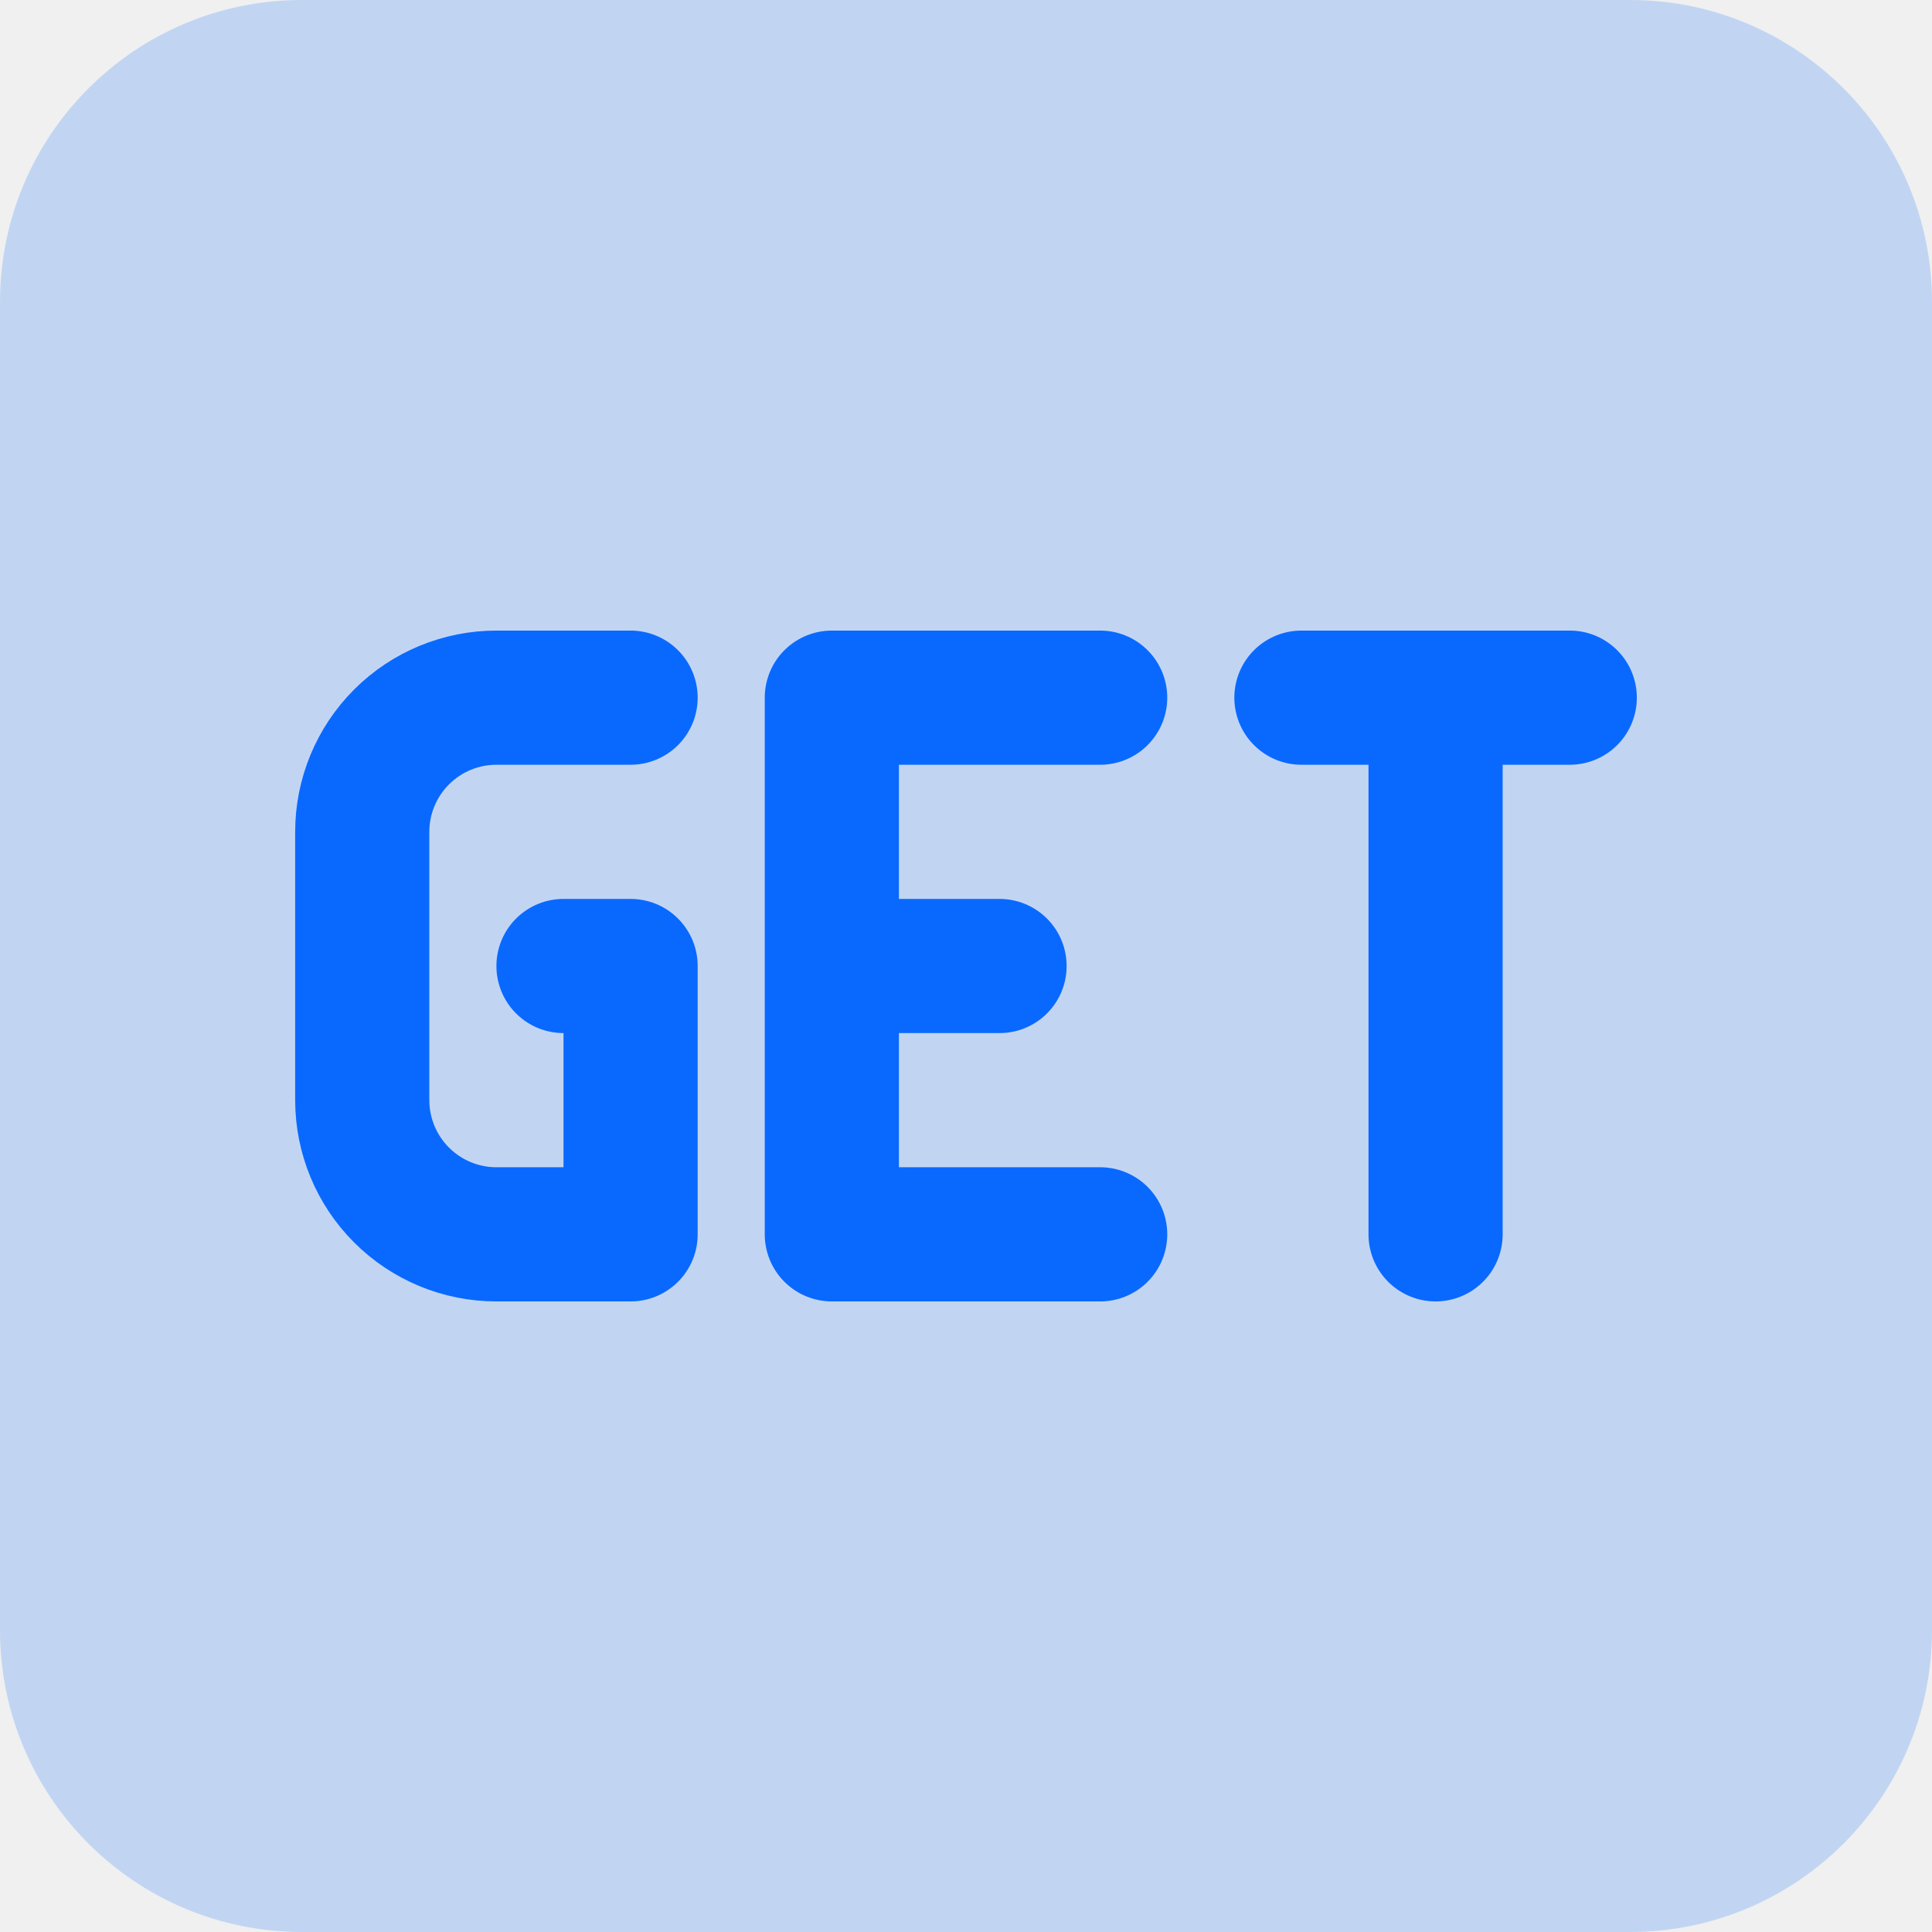
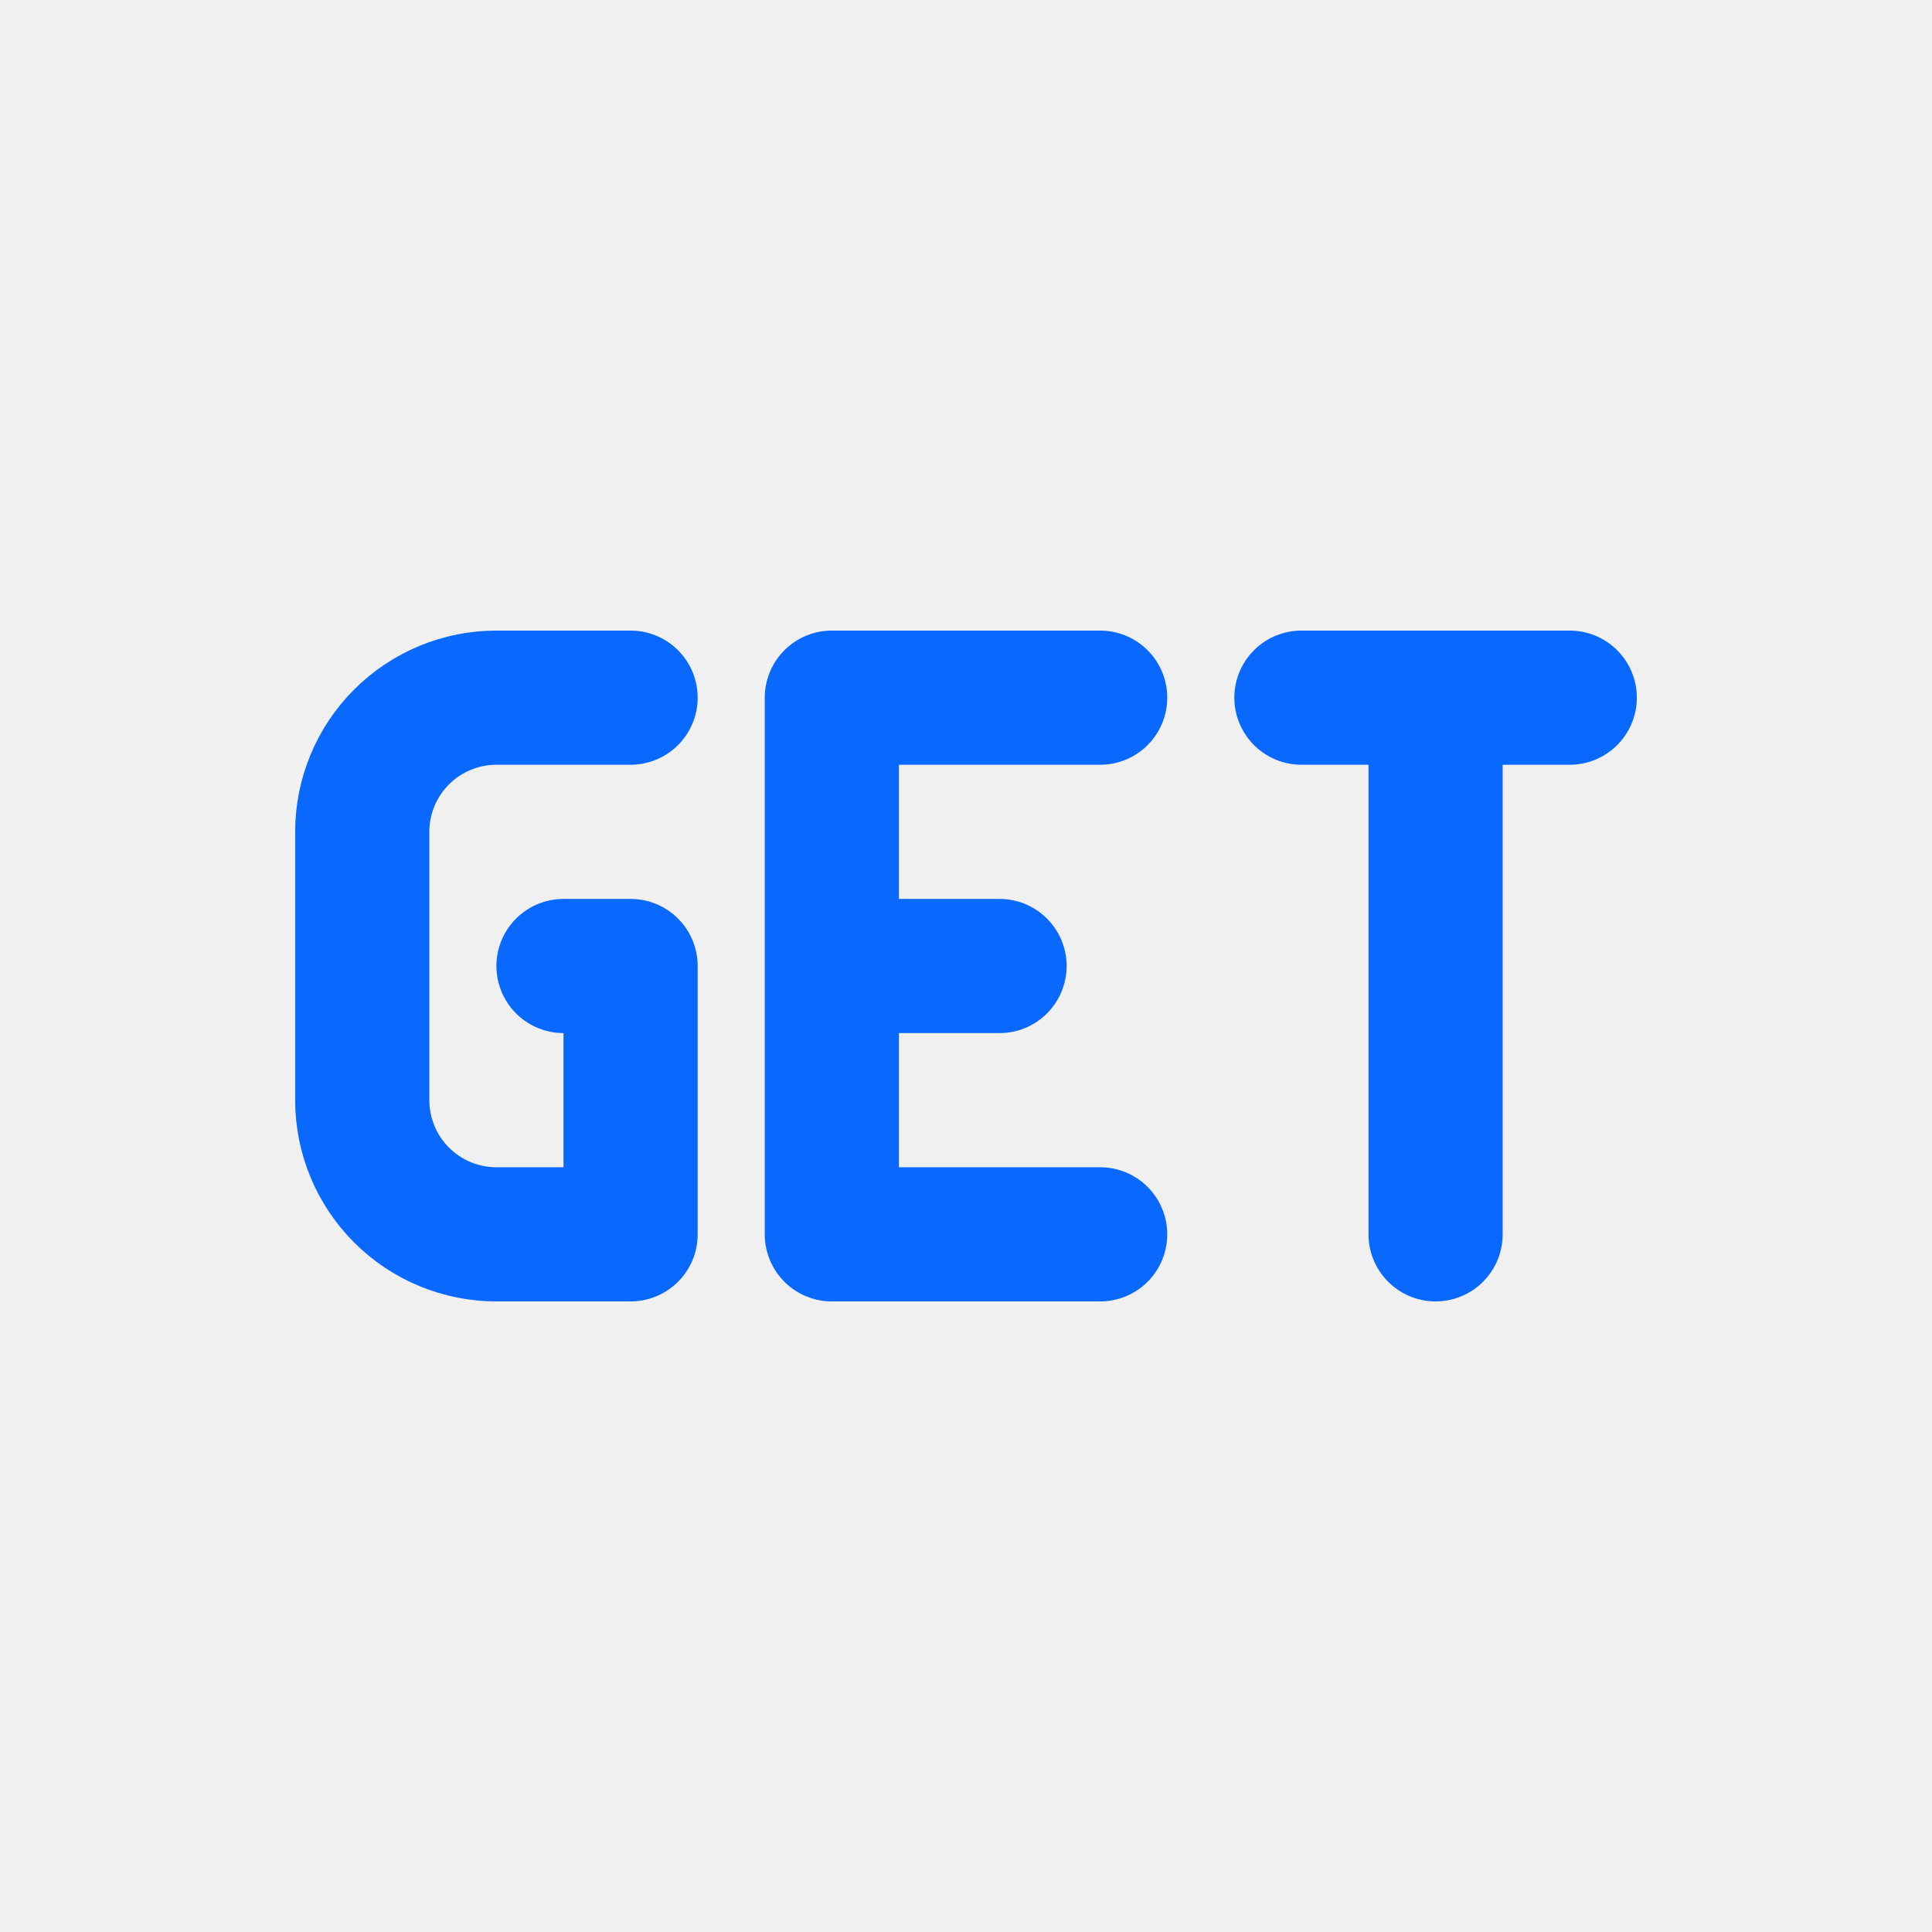
<svg xmlns="http://www.w3.org/2000/svg" width="128" height="128" viewBox="0 0 128 128" fill="none">
-   <g clip-path="url(#clip0_1397_275)">
-     <rect width="128" height="128" rx="20" fill="#0969FF" fill-opacity="0.2" />
-     <path d="M41.778 46.222H32.889C30.531 46.222 28.27 47.159 26.604 48.826C24.936 50.493 24 52.754 24 55.111V72.889C24 75.246 24.936 77.507 26.604 79.174C28.27 80.841 30.531 81.778 32.889 81.778H41.778V64H37.333M72.889 46.222H55.111V81.778H72.889M55.111 64H66.222M86.222 46.222H104M95.111 46.222V81.778" stroke="#0969FF" stroke-width="8.889" stroke-linecap="round" stroke-linejoin="round" />
-   </g>
-   <defs>
-     <clipPath id="clip0_1397_275">
-       <rect width="128" height="128" fill="white" />
-     </clipPath>
-   </defs>
+   <path d="M41.778 46.222H32.889C30.531 46.222 28.27 47.159 26.604 48.826C24.936 50.493 24 52.754 24 55.111V72.889C24 75.246 24.936 77.507 26.604 79.174C28.27 80.841 30.531 81.778 32.889 81.778H41.778V64H37.333M72.889 46.222H55.111V81.778H72.889M55.111 64H66.222M86.222 46.222H104M95.111 46.222V81.778" stroke="#0969FF" stroke-width="8.889" stroke-linecap="round" stroke-linejoin="round" />
</svg>
